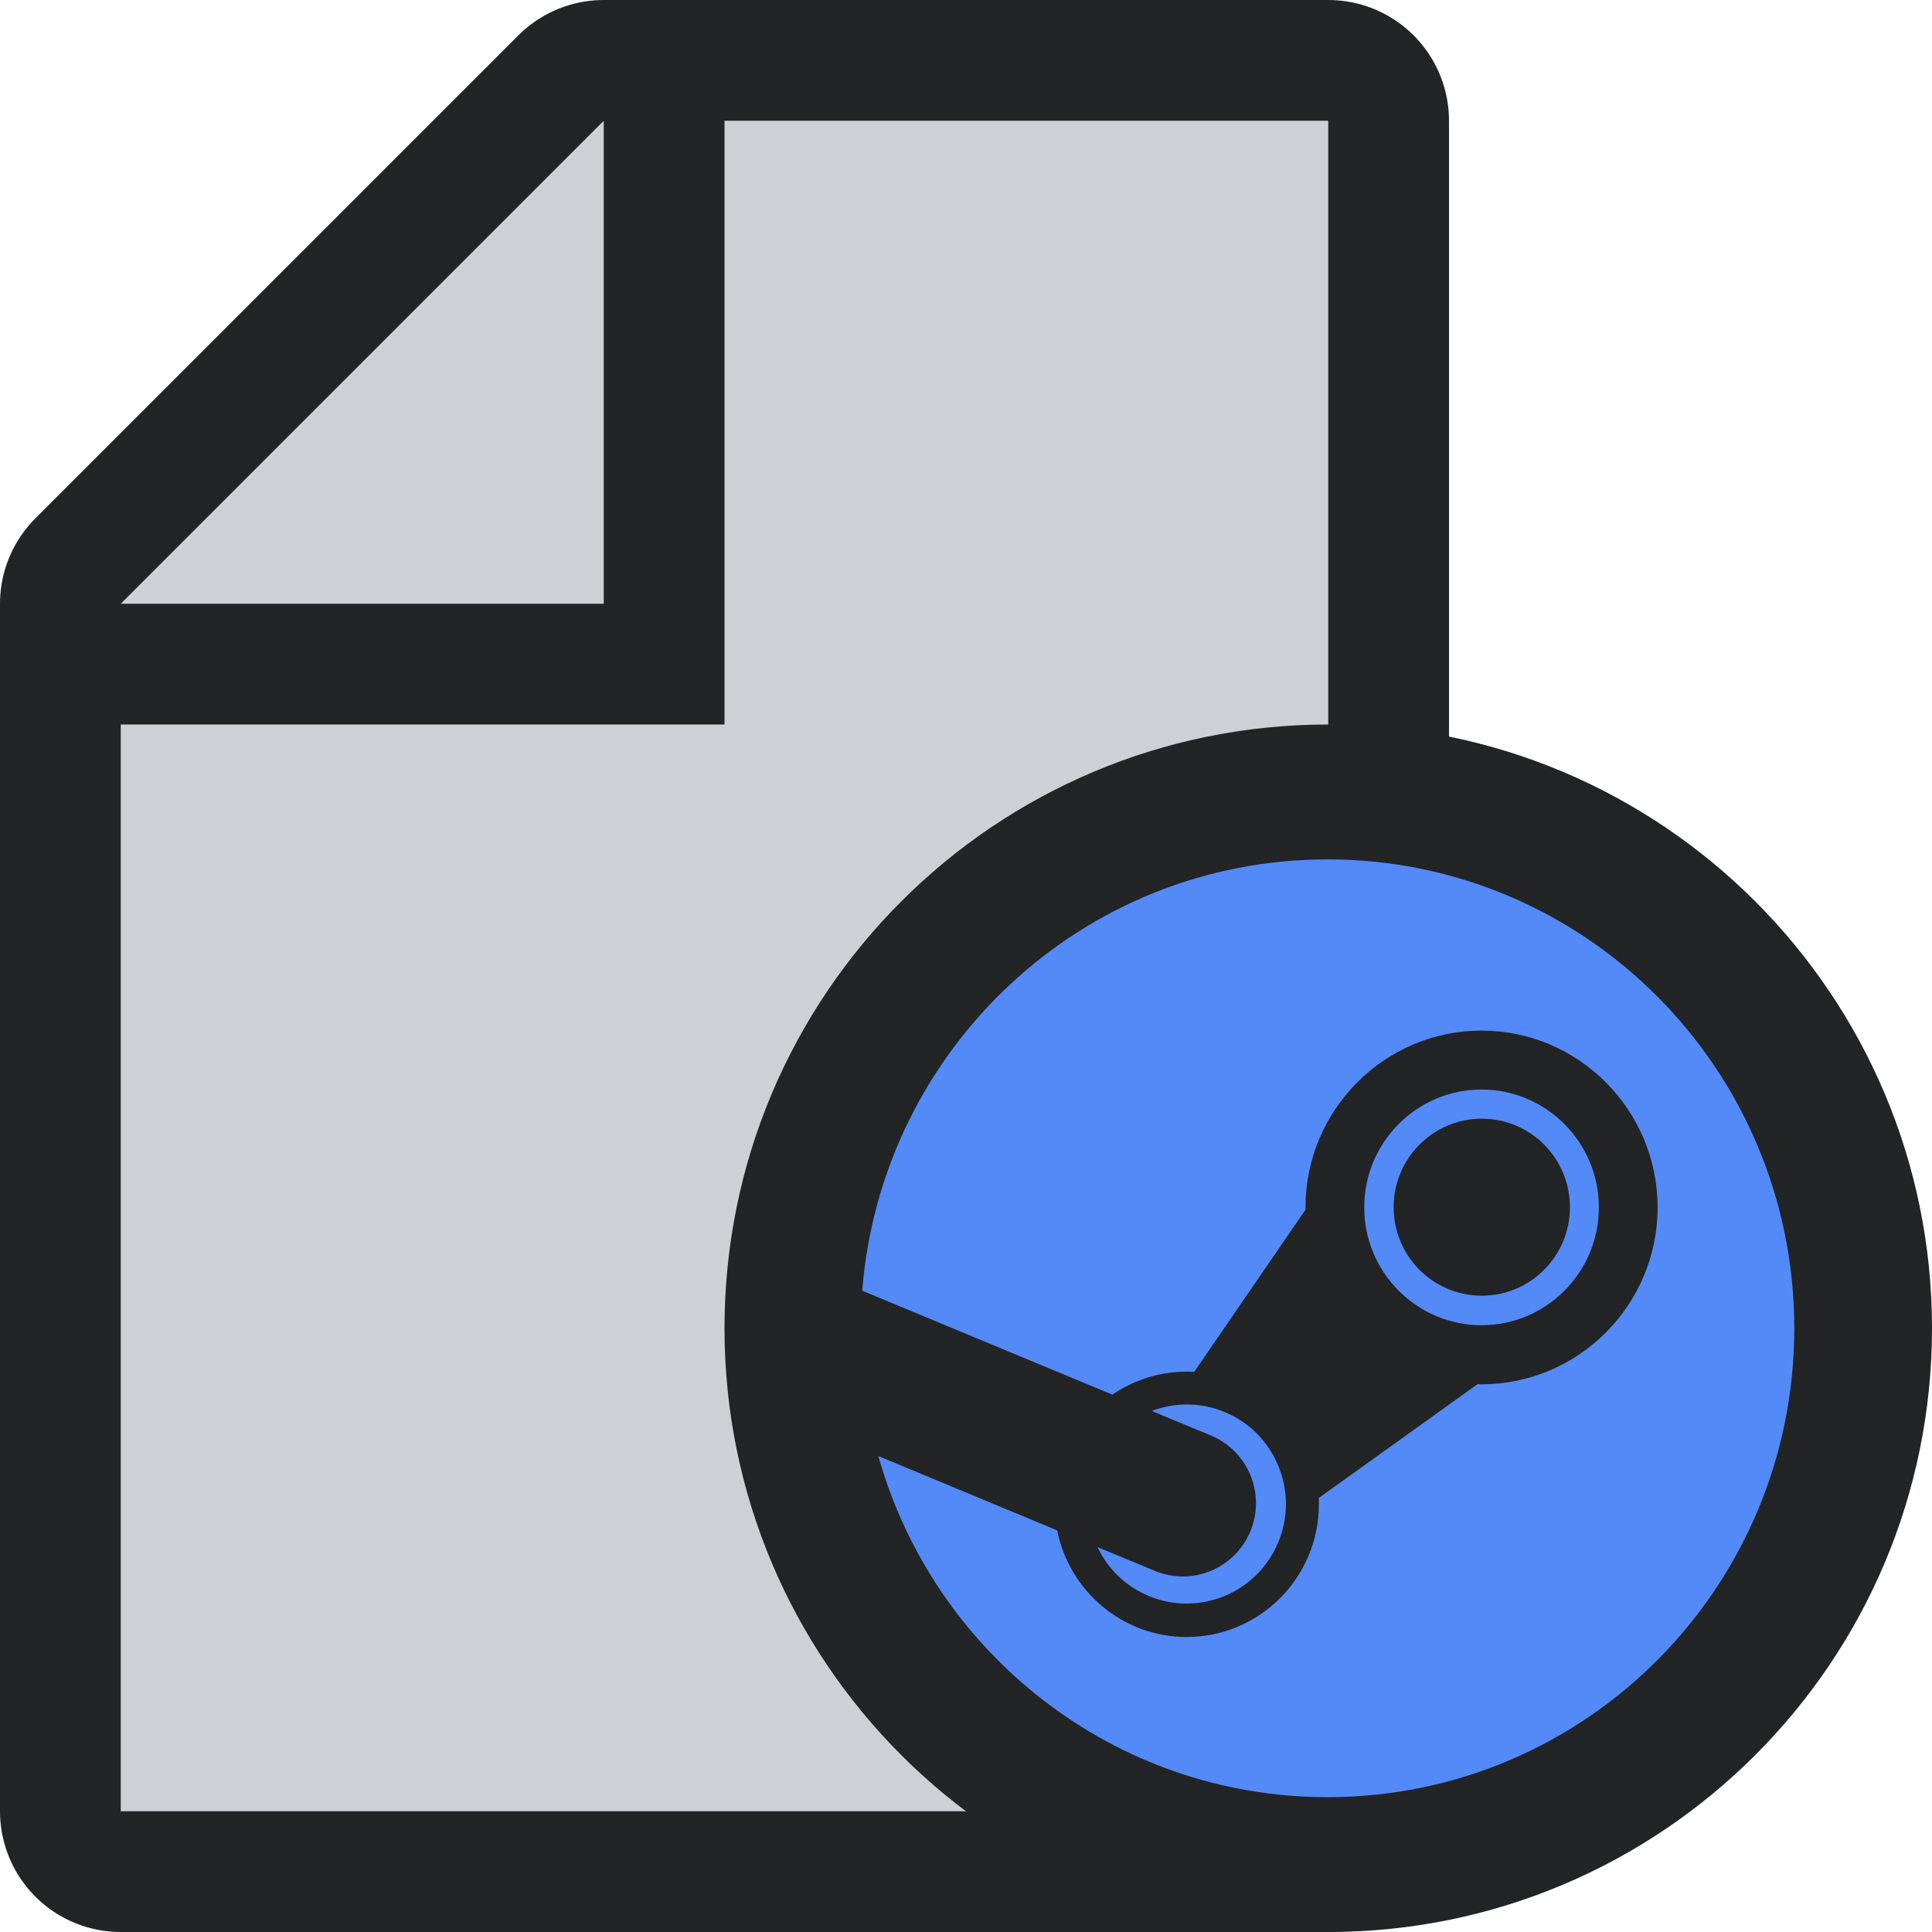
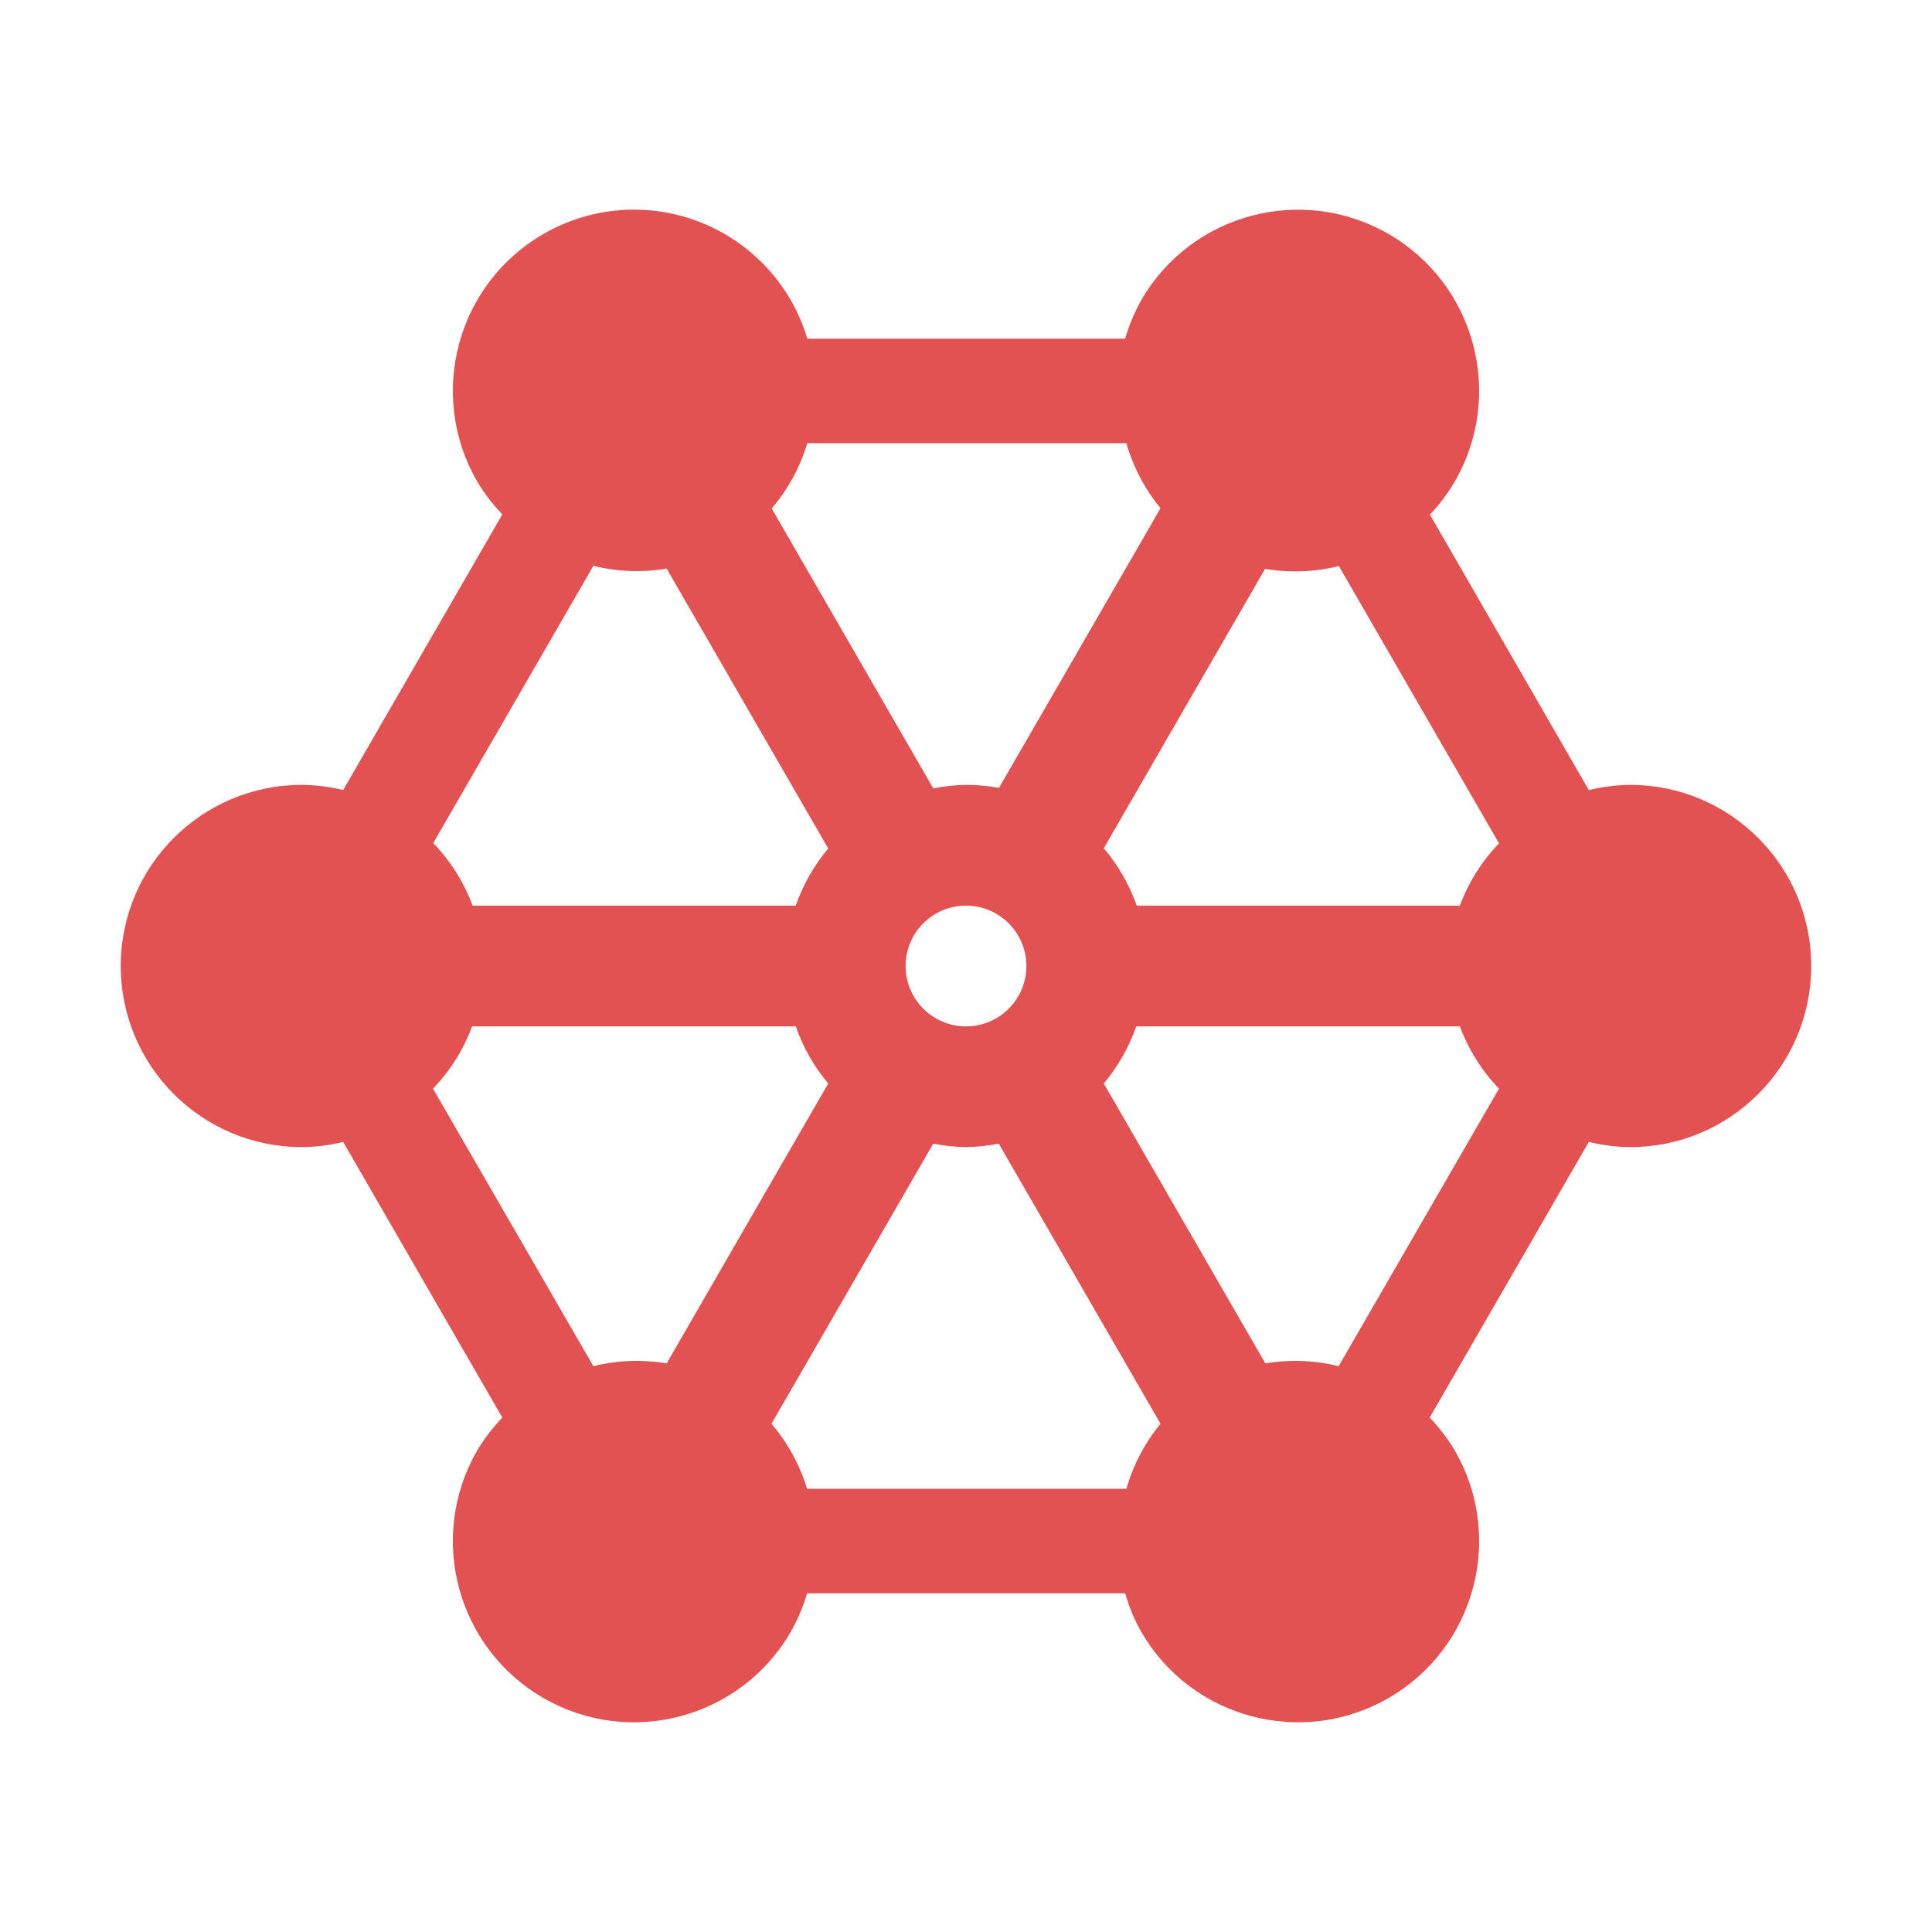
- <svg xmlns="http://www.w3.org/2000/svg" width="32" height="32" viewBox="0 0 32 32" fill="none">
-   <polygon fill="#232426" stroke="#232426" stroke-width="4" stroke-linejoin="round" points="10 2 2 10 2 30 22 30 22 2" />
-   <polygon fill="#CED0D6" stroke="none" points="10 2 2 10 10 10" />
-   <polygon fill="#CED0D6" points="12 2 12 12 2 12 2 30 22 30 22 2" />
-   <circle fill="#232426" cx="22" cy="22" r="10" />
-   <path fill="#548AF7" stroke="none" d="m 21.987,14.234 c -4.062,0 -7.389,3.145 -7.706,7.144 l 4.144,1.722 c 0.351,-0.242 0.775,-0.381 1.233,-0.381 0.041,0 0.081,0.002 0.122,0.003 l 1.843,-2.686 c 0,-0.012 0,-0.026 0,-0.037 0,-1.614 1.309,-2.929 2.916,-2.929 1.607,0 2.916,1.315 2.916,2.929 0,1.614 -1.309,2.929 -2.916,2.929 -0.022,0 -0.044,0 -0.066,-0.002 l -2.63,1.885 c 0.002,0.034 0.002,0.07 0.002,0.104 0,1.213 -0.982,2.199 -2.189,2.199 -1.06,0 -1.945,-0.76 -2.146,-1.766 l -2.962,-1.231 c 0.917,3.259 3.9,5.65 7.44,5.65 4.271,0 7.731,-3.477 7.731,-7.766 0,-4.29 -3.462,-7.767 -7.731,-7.767 z" />
-   <path fill="#548AF7" stroke="none" d="m 19.127,26.018 -0.949,-0.393 c 0.168,0.353 0.459,0.647 0.846,0.809 0.836,0.349 1.799,-0.049 2.148,-0.889 0.168,-0.407 0.17,-0.855 0.002,-1.262 -0.166,-0.407 -0.481,-0.725 -0.887,-0.894 -0.402,-0.169 -0.832,-0.162 -1.211,-0.019 l 0.982,0.407 c 0.617,0.259 0.909,0.969 0.651,1.589 -0.258,0.616 -0.965,0.909 -1.582,0.652 z" />
-   <path fill="#548AF7" stroke="none" d="m 26.482,19.998 c 0,-1.076 -0.871,-1.952 -1.943,-1.952 -1.072,0 -1.943,0.875 -1.943,1.952 0,1.076 0.871,1.952 1.943,1.952 1.072,0 1.943,-0.875 1.943,-1.952 z m -3.399,-0.003 c 0,-0.809 0.654,-1.466 1.46,-1.466 0.807,0 1.46,0.656 1.46,1.466 0,0.811 -0.653,1.466 -1.46,1.466 -0.807,0 -1.46,-0.656 -1.46,-1.466 z" />
+ <svg xmlns="http://www.w3.org/2000/svg" width="32" height="32" viewBox="0 0 16 16" fill="none">
+   <path fill="#E35252" d="M 5.25 1.736 A 1.5 1.5 0 0 0 4.5 1.938 A 1.5 1.5 0 0 0 3.951 3.986 A 1.5 1.5 0 0 0 4.16 4.26 L 2.842 6.543 A 1.5 1.5 0 0 0 2.5 6.5 A 1.5 1.5 0 0 0 1 8 A 1.5 1.5 0 0 0 2.5 9.5 A 1.5 1.5 0 0 0 2.842 9.457 L 4.16 11.74 A 1.5 1.5 0 0 0 3.951 12.014 A 1.5 1.5 0 0 0 4.5 14.062 A 1.5 1.5 0 0 0 6.549 13.514 A 1.5 1.5 0 0 0 6.684 13.195 L 9.318 13.195 A 1.5 1.5 0 0 0 9.451 13.514 A 1.5 1.5 0 0 0 11.5 14.062 A 1.5 1.5 0 0 0 12.049 12.014 A 1.5 1.5 0 0 0 11.84 11.74 L 13.158 9.457 A 1.5 1.5 0 0 0 13.5 9.5 A 1.5 1.5 0 0 0 15 8 A 1.5 1.5 0 0 0 13.5 6.5 A 1.5 1.5 0 0 0 13.158 6.543 L 11.842 4.262 A 1.5 1.5 0 0 0 12.049 3.986 A 1.5 1.5 0 0 0 11.5 1.938 A 1.5 1.5 0 0 0 9.451 2.486 A 1.5 1.5 0 0 0 9.318 2.805 L 6.686 2.805 A 1.5 1.5 0 0 0 6.549 2.486 A 1.5 1.5 0 0 0 5.25 1.736 z M 6.686 3.67 L 9.328 3.67 A 1.5 1.5 0 0 0 9.611 4.209 L 8.273 6.525 A 1.5 1.5 0 0 0 8 6.5 A 1.5 1.5 0 0 0 7.729 6.529 L 6.391 4.211 A 1.5 1.5 0 0 0 6.686 3.67 z M 4.914 4.686 A 1.5 1.5 0 0 0 5.521 4.709 L 6.859 7.027 A 1.5 1.5 0 0 0 6.59 7.5 L 3.914 7.5 A 1.5 1.5 0 0 0 3.588 6.982 L 4.914 4.686 z M 11.088 4.688 L 12.414 6.984 A 1.5 1.5 0 0 0 12.09 7.5 L 9.414 7.5 A 1.5 1.5 0 0 0 9.141 7.025 L 10.477 4.711 A 1.5 1.5 0 0 0 11.088 4.688 z M 8 7.5 A 0.5 0.5 0 0 1 8.5 8 A 0.5 0.5 0 0 1 8 8.5 A 0.5 0.5 0 0 1 7.5 8 A 0.5 0.5 0 0 1 8 7.5 z M 3.91 8.5 L 6.59 8.5 A 1.5 1.5 0 0 0 6.859 8.973 L 5.521 11.291 A 1.5 1.5 0 0 0 4.914 11.314 L 3.586 9.016 A 1.5 1.5 0 0 0 3.91 8.5 z M 9.41 8.5 L 12.09 8.5 A 1.5 1.5 0 0 0 12.414 9.016 L 11.086 11.314 A 1.5 1.5 0 0 0 10.479 11.291 L 9.141 8.973 A 1.5 1.5 0 0 0 9.41 8.5 z M 7.729 9.471 A 1.5 1.5 0 0 0 8 9.5 A 1.5 1.5 0 0 0 8.271 9.471 L 9.611 11.791 A 1.5 1.5 0 0 0 9.328 12.33 L 6.684 12.33 A 1.5 1.5 0 0 0 6.389 11.791 L 7.729 9.471 z " />
</svg>
